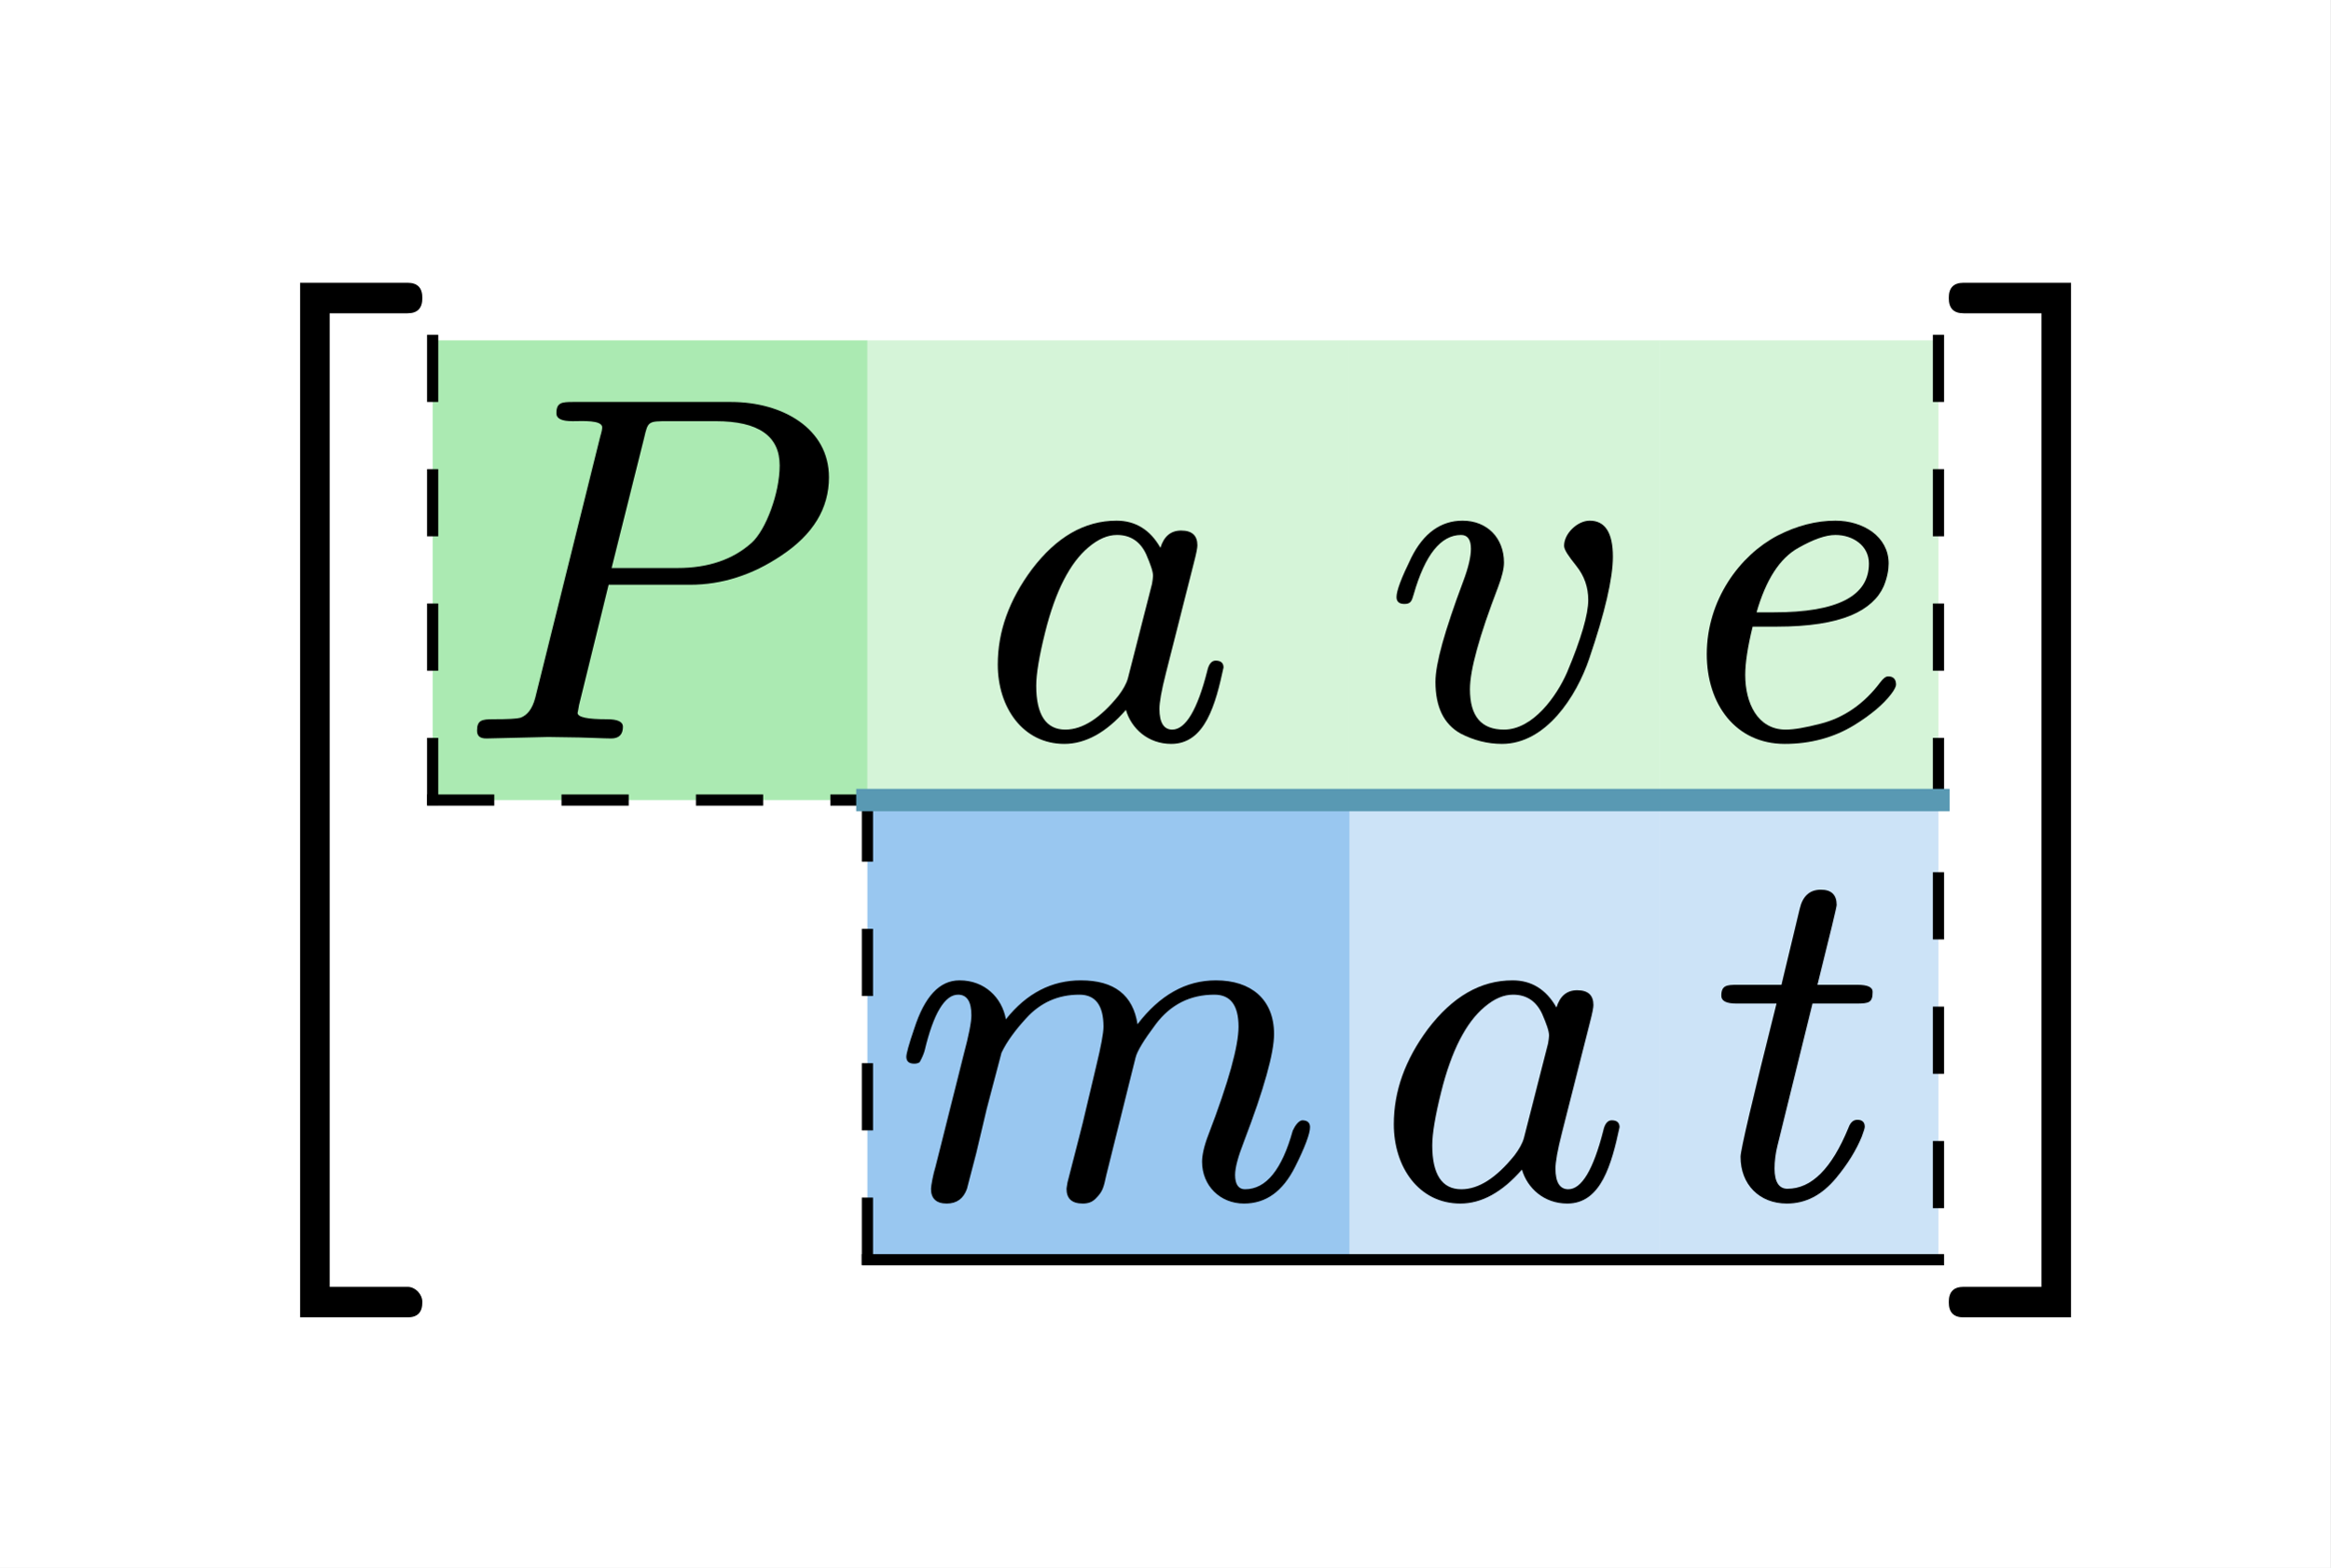
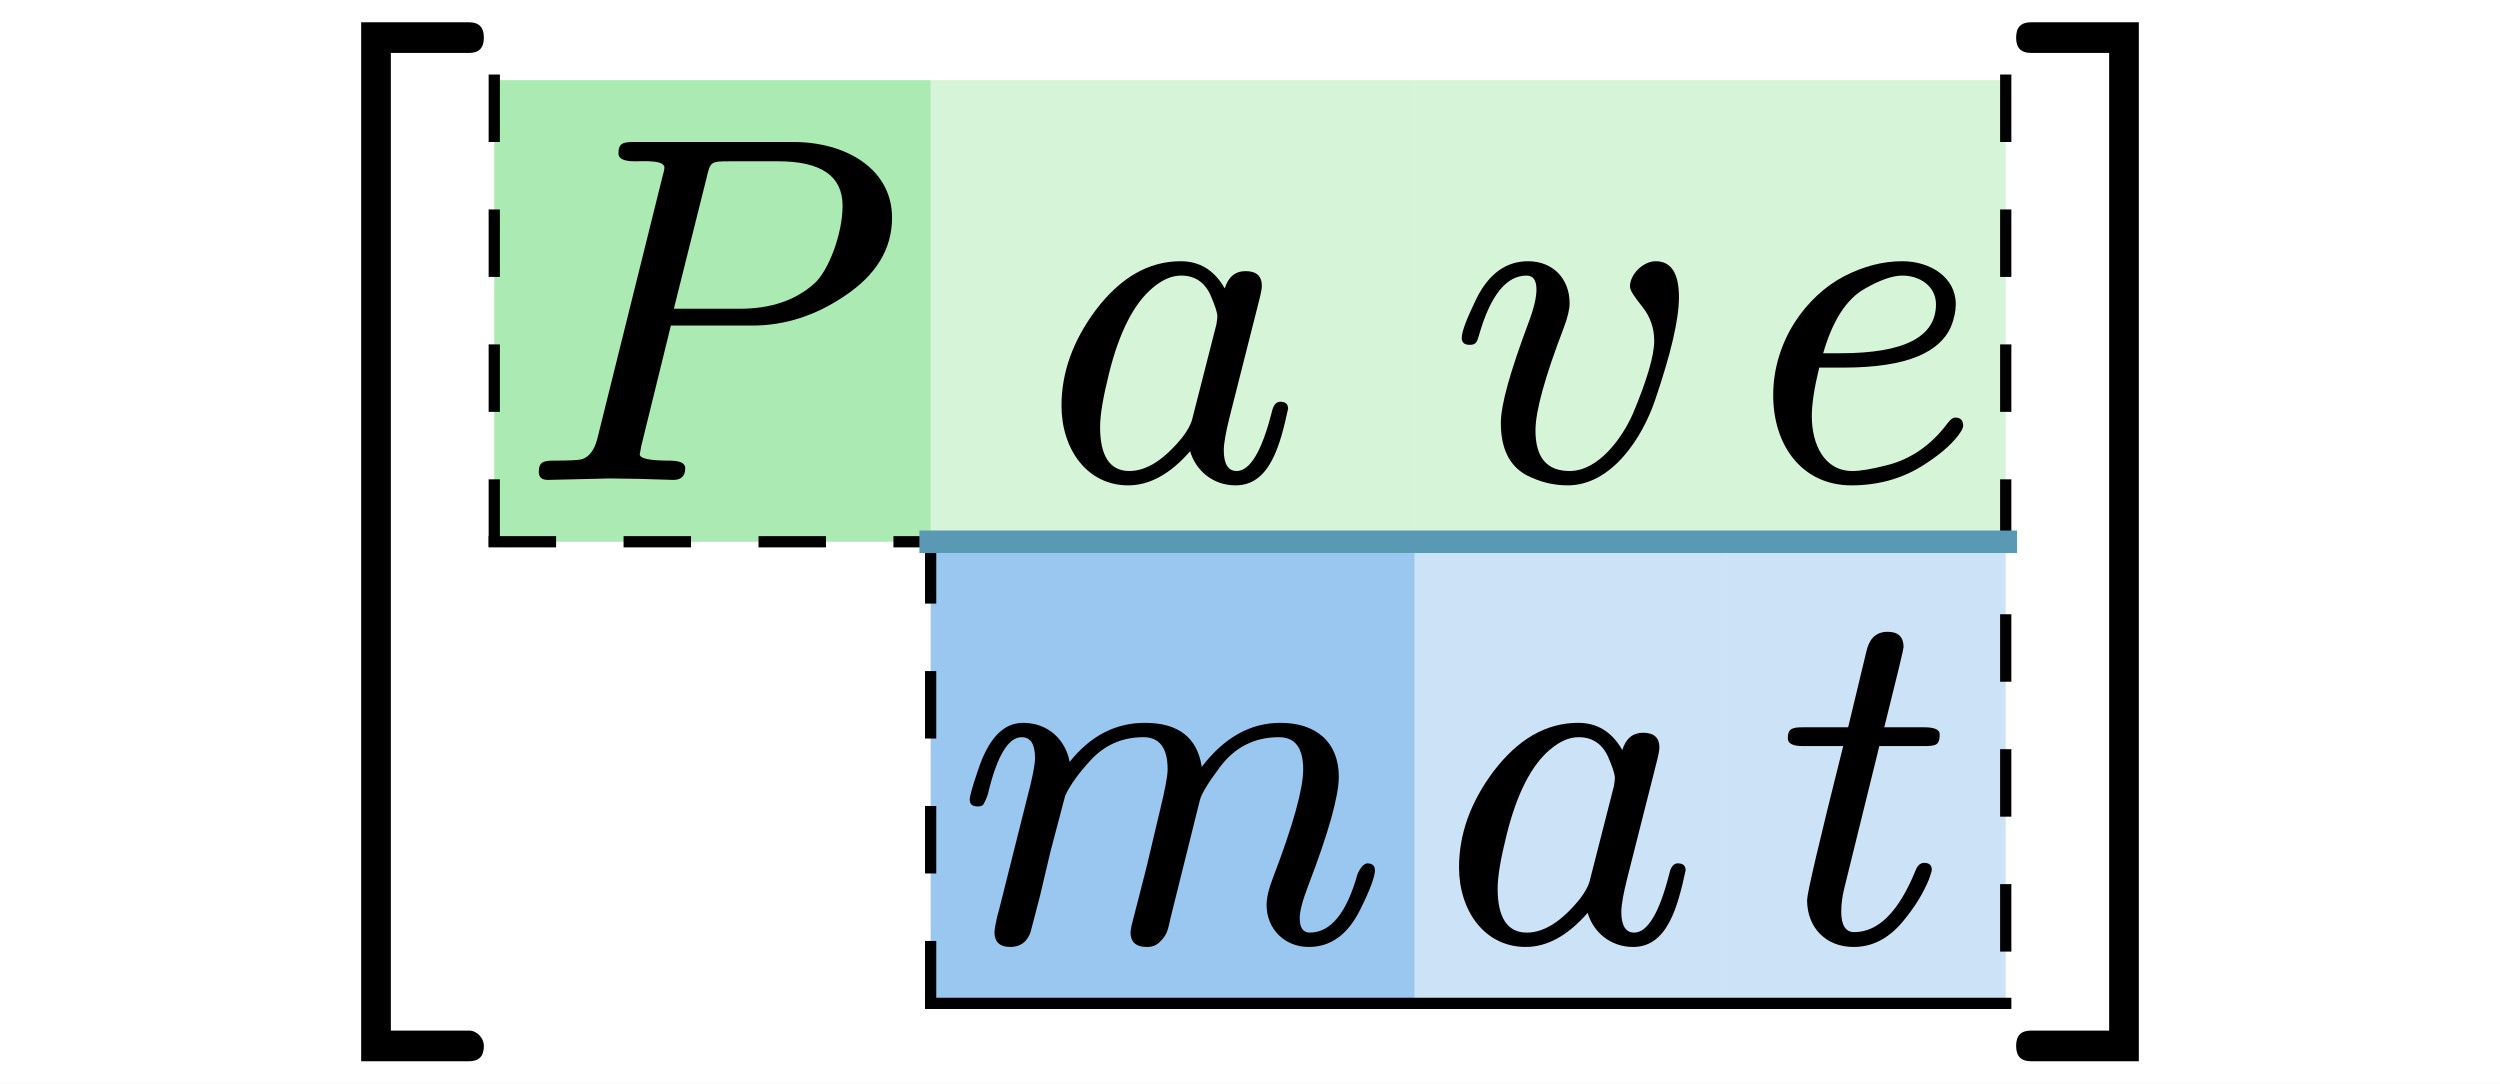
- <svg xmlns="http://www.w3.org/2000/svg" xmlns:xlink="http://www.w3.org/1999/xlink" class="typst-doc" viewBox="0 0 104 70" width="104pt" height="70pt">
+ <svg xmlns="http://www.w3.org/2000/svg" xmlns:xlink="http://www.w3.org/1999/xlink" class="typst-doc" viewBox="0 0 111.166 48.18" width="111.166pt" height="48.18pt">
  <g>
    <g transform="translate(0 0)">
-       <path class="typst-shape" fill="#ffffff" d="M 0 0 L 0 70 L 104 70 L 104 0 Z " />
+       <path class="typst-shape" fill="#ffffff" d="M 0 0 L 0 48.18 L 111.166 48.18 L 111.166 0 Z " />
    </g>
-     <g transform="translate(8.333333 41.22333)">
+     <g transform="translate(11 29.59)">
      <g class="typst-text" transform="scale(1, -1)">
        <use xlink:href="#g5C4FB91E8E3577D31232A0CF2A0651A0" x="0" fill="#000000" />
      </g>
    </g>
-     <g transform="translate(19.31133 15.19733)">
+     <g transform="translate(21.978 3.564)">
      <g class="typst-group">
        <g>
          <g transform="translate(0 0)">
            <path class="typst-shape" fill="#2ecc4066" d="M 0 0 L 0 20.526 L 19.404 20.526 L 19.404 0 Z " />
          </g>
          <g transform="translate(19.404 0)">
            <path class="typst-shape" fill="#2ecc4033" d="M 0 0 L 0 20.526 L 21.516 20.526 L 21.516 0 Z " />
          </g>
          <g transform="translate(19.404 20.526)">
            <path class="typst-shape" fill="#0074d966" d="M 0 0 L 0 20.526 L 21.516 20.526 L 21.516 0 Z " />
          </g>
          <g transform="translate(40.92 0)">
            <path class="typst-shape" fill="#2ecc4033" d="M 0 0 L 0 20.526 L 13.838 20.526 L 13.838 0 Z " />
          </g>
          <g transform="translate(40.92 20.526)">
            <path class="typst-shape" fill="#0074d933" d="M 0 0 L 0 20.526 L 13.838 20.526 L 13.838 0 Z " />
          </g>
          <g transform="translate(54.758 0)">
            <path class="typst-shape" fill="#2ecc4033" d="M 0 0 L 0 20.526 L 12.452 20.526 L 12.452 0 Z " />
          </g>
          <g transform="translate(54.758 20.526)">
            <path class="typst-shape" fill="#0074d933" d="M 0 0 L 0 20.526 L 12.452 20.526 L 12.452 0 Z " />
          </g>
          <g transform="translate(0 -0.25)">
            <path class="typst-shape" fill="none" stroke="#000000" stroke-width="0.5" stroke-linecap="butt" stroke-linejoin="miter" stroke-miterlimit="4" stroke-dashoffset="0" stroke-dasharray="3 3" d="M 0 0 L 0 21.026 " />
          </g>
          <g transform="translate(19.404 20.276)">
            <path class="typst-shape" fill="none" stroke="#000000" stroke-width="0.5" stroke-linecap="butt" stroke-linejoin="miter" stroke-miterlimit="4" stroke-dashoffset="0" stroke-dasharray="3 3" d="M 0 0 L 0 21.026 " />
          </g>
          <g transform="translate(67.21 -0.25)">
            <path class="typst-shape" fill="none" stroke="#000000" stroke-width="0.5" stroke-linecap="butt" stroke-linejoin="miter" stroke-miterlimit="4" stroke-dashoffset="0" stroke-dasharray="3 3" d="M 0 0 L 0 41.552 " />
          </g>
          <g transform="translate(-0.25 20.526)">
            <path class="typst-shape" fill="none" stroke="#000000" stroke-width="0.5" stroke-linecap="butt" stroke-linejoin="miter" stroke-miterlimit="4" stroke-dashoffset="0" stroke-dasharray="3 3" d="M 0 0 L 19.904 0 " />
          </g>
          <g transform="translate(19.154 41.052)">
            <path class="typst-shape" fill="none" stroke="#000000" stroke-width="0.5" stroke-linecap="butt" stroke-linejoin="miter" stroke-miterlimit="4" stroke-dashoffset="0" stroke-dasharray="" d="M 0 0 L 48.306 0 " />
          </g>
          <g transform="translate(18.904 20.526)">
            <path class="typst-shape" fill="none" stroke="#5999b3" stroke-width="1" stroke-linecap="butt" stroke-linejoin="miter" stroke-miterlimit="4" d="M 0 0 L 48.806 0 " />
          </g>
          <g transform="translate(1.1 17.776)">
            <g class="typst-text" transform="scale(1, -1)">
              <use xlink:href="#g2FBD83DFC93E6706D5819627812765B9" x="0" fill="#000000" />
            </g>
          </g>
          <g transform="translate(19.404 0)">
            <g class="typst-group">
              <g>
                <g transform="translate(4.939 17.776)">
                  <g class="typst-text" transform="scale(1, -1)">
                    <use xlink:href="#g9D56287D27BD388ACE6C87478196EA9" x="0" fill="#000000" />
                  </g>
                </g>
              </g>
            </g>
          </g>
          <g transform="translate(40.92 0)">
            <g class="typst-group">
              <g>
                <g transform="translate(1.463 17.776)">
                  <g class="typst-text" transform="scale(1, -1)">
                    <use xlink:href="#gA1411B23F047B67BBAC496FFC184E9B0" x="0" fill="#000000" />
                  </g>
                </g>
              </g>
            </g>
          </g>
          <g transform="translate(54.758 0)">
            <g class="typst-group">
              <g>
                <g transform="translate(1.1 17.776)">
                  <g class="typst-text" transform="scale(1, -1)">
                    <use xlink:href="#g39815C2950C7BCAC904FDF24D59C9763" x="0" fill="#000000" />
                  </g>
                </g>
              </g>
            </g>
          </g>
          <g transform="translate(0 20.526)">
            <g class="typst-group">
              <g>
                <g transform="translate(19.404 0)">
                  <g class="typst-group">
                    <g>
                      <g transform="translate(1.1 17.776)">
                        <g class="typst-text" transform="scale(1, -1)">
                          <use xlink:href="#g8E1A76C0AA75F95F63225D46762D990D" x="0" fill="#000000" />
                        </g>
                      </g>
                    </g>
                  </g>
                </g>
                <g transform="translate(40.92 0)">
                  <g class="typst-group">
                    <g>
                      <g transform="translate(1.1 17.776)">
                        <g class="typst-text" transform="scale(1, -1)">
                          <use xlink:href="#g9D56287D27BD388ACE6C87478196EA9" x="0" fill="#000000" />
                        </g>
                      </g>
                    </g>
                  </g>
                </g>
                <g transform="translate(54.758 0)">
                  <g class="typst-group">
                    <g>
                      <g transform="translate(2.255 17.776)">
                        <g class="typst-text" transform="scale(1, -1)">
                          <use xlink:href="#gA8DA737847ACD8A1EC7D4F73BACE4D1C" x="0" fill="#000000" />
                        </g>
                      </g>
                    </g>
                  </g>
                </g>
              </g>
            </g>
          </g>
        </g>
      </g>
    </g>
-     <g transform="translate(86.52133 41.22333)">
+     <g transform="translate(89.188 29.59)">
      <g class="typst-text" transform="scale(1, -1)">
        <use xlink:href="#g8E6B21DE3FD589443CA83B646148E213" x="0" fill="#000000" />
      </g>
    </g>
  </g>
  <defs id="glyph">
    <symbol id="g5C4FB91E8E3577D31232A0CF2A0651A0" overflow="visible">
      <path d="M 9.856 -16.236 L 6.38 -16.236 L 6.38 27.236 L 9.856 27.236 C 10.296 27.236 10.516 27.456 10.516 27.918 C 10.516 28.38 10.296 28.6 9.856 28.6 L 5.06 28.6 L 5.06 -17.6 L 9.856 -17.6 C 10.296 -17.6 10.516 -17.38 10.516 -16.918 C 10.516 -16.566 10.208 -16.236 9.856 -16.236 Z " />
    </symbol>
    <symbol id="g2FBD83DFC93E6706D5819627812765B9" overflow="visible">
      <path d="M 12.21 15.026 L 5.17 15.026 C 4.664 15.026 4.422 15.004 4.422 14.52 C 4.422 14.278 4.664 14.168 5.148 14.168 C 5.588 14.168 6.468 14.234 6.468 13.882 C 6.468 13.838 6.446 13.706 6.38 13.486 L 3.476 1.804 C 3.344 1.32 3.124 1.034 2.816 0.924 C 2.662 0.88 2.266 0.858 1.584 0.858 C 1.1 0.858 0.88 0.814 0.88 0.352 C 0.88 0.11 1.012 0 1.298 0 L 4.048 0.066 L 5.456 0.044 C 5.698 0.044 6.578 0 6.864 0 C 7.216 0 7.392 0.176 7.392 0.528 C 7.392 0.748 7.15 0.858 6.688 0.858 C 5.808 0.858 5.368 0.946 5.368 1.144 C 5.368 1.144 5.39 1.21 5.434 1.496 L 6.754 6.864 L 10.384 6.864 C 11.814 6.864 13.178 7.304 14.454 8.162 C 15.884 9.108 16.588 10.274 16.588 11.66 C 16.588 13.838 14.52 15.026 12.21 15.026 Z M 11.528 14.168 C 13.442 14.168 14.388 13.508 14.388 12.188 C 14.388 10.956 13.772 9.306 13.134 8.734 C 12.298 7.986 11.198 7.612 9.834 7.612 L 6.886 7.612 L 8.338 13.42 C 8.514 14.168 8.514 14.168 9.438 14.168 Z " />
    </symbol>
    <symbol id="g9D56287D27BD388ACE6C87478196EA9" overflow="visible">
      <path d="M 10.956 3.168 C 10.956 3.366 10.846 3.476 10.604 3.476 C 10.428 3.476 10.296 3.322 10.23 3.014 C 9.79 1.276 9.262 0.396 8.668 0.396 C 8.294 0.396 8.096 0.704 8.096 1.32 C 8.096 1.606 8.184 2.134 8.382 2.904 L 9.636 7.854 C 9.746 8.272 9.79 8.514 9.79 8.624 C 9.79 9.064 9.548 9.284 9.064 9.284 C 8.602 9.284 8.294 9.02 8.14 8.514 C 7.678 9.328 7.018 9.724 6.182 9.724 C 4.752 9.724 3.498 8.998 2.398 7.546 C 1.386 6.182 0.88 4.774 0.88 3.3 C 0.88 1.386 2.002 -0.242 3.85 -0.242 C 4.796 -0.242 5.72 0.264 6.6 1.276 C 6.842 0.44 7.59 -0.242 8.624 -0.242 C 10.142 -0.242 10.604 1.54 10.956 3.168 Z M 7.502 8.228 C 7.7 7.766 7.81 7.458 7.81 7.26 C 7.81 7.172 7.788 7.062 7.766 6.908 L 6.688 2.684 C 6.622 2.442 6.468 2.178 6.27 1.914 C 5.456 0.902 4.664 0.396 3.894 0.396 C 3.036 0.396 2.596 1.056 2.596 2.354 C 2.596 2.882 2.728 3.674 2.992 4.73 C 3.454 6.6 4.114 7.854 4.928 8.536 C 5.368 8.91 5.786 9.086 6.204 9.086 C 6.798 9.086 7.238 8.8 7.502 8.228 Z " />
    </symbol>
    <symbol id="gA1411B23F047B67BBAC496FFC184E9B0" overflow="visible">
      <path d="M 8.118 8.602 C 8.118 8.426 8.316 8.14 8.668 7.7 C 9.02 7.26 9.196 6.754 9.196 6.182 C 9.196 5.544 8.888 4.466 8.25 2.948 C 7.788 1.892 6.732 0.396 5.434 0.396 C 4.422 0.396 3.916 0.99 3.916 2.2 C 3.916 3.058 4.334 4.576 5.17 6.754 C 5.346 7.216 5.434 7.59 5.434 7.854 C 5.434 8.954 4.686 9.724 3.586 9.724 C 2.618 9.724 1.848 9.174 1.298 8.074 C 0.858 7.172 0.638 6.6 0.638 6.314 C 0.638 6.116 0.748 6.006 0.99 6.006 C 1.276 6.006 1.32 6.138 1.408 6.446 C 1.914 8.206 2.618 9.086 3.52 9.086 C 3.806 9.086 3.96 8.888 3.96 8.47 C 3.96 8.118 3.85 7.634 3.608 6.996 C 2.794 4.818 2.376 3.344 2.376 2.53 C 2.376 1.408 2.75 0.638 3.498 0.22 C 4.092 -0.088 4.708 -0.242 5.346 -0.242 C 7.304 -0.242 8.668 1.87 9.24 3.564 C 9.944 5.632 10.296 7.15 10.296 8.118 C 10.296 9.196 9.944 9.724 9.262 9.724 C 8.712 9.724 8.118 9.152 8.118 8.602 Z " />
    </symbol>
    <symbol id="g39815C2950C7BCAC904FDF24D59C9763" overflow="visible">
      <path d="M 2.728 2.838 C 2.728 3.366 2.838 4.092 3.058 4.994 L 4.136 4.994 C 5.566 4.994 6.666 5.17 7.458 5.5 C 8.184 5.808 8.668 6.248 8.91 6.798 C 9.064 7.172 9.13 7.524 9.13 7.81 C 9.13 9.02 7.986 9.724 6.754 9.724 C 5.896 9.724 5.038 9.504 4.18 9.064 C 2.486 8.184 1.012 6.182 1.012 3.762 C 1.012 1.518 2.31 -0.242 4.488 -0.242 C 5.654 -0.242 6.688 0.044 7.59 0.594 C 8.338 1.056 8.888 1.518 9.24 1.98 C 9.394 2.178 9.46 2.332 9.46 2.398 C 9.46 2.64 9.35 2.772 9.108 2.772 C 8.998 2.772 8.888 2.684 8.756 2.508 C 8.03 1.54 7.128 0.924 6.094 0.66 C 5.412 0.484 4.906 0.396 4.532 0.396 C 3.278 0.396 2.728 1.584 2.728 2.838 Z M 8.25 7.81 C 8.25 6.358 6.842 5.632 4.004 5.632 L 3.234 5.632 C 3.652 7.084 4.268 8.052 5.104 8.514 C 5.764 8.888 6.314 9.086 6.754 9.086 C 7.546 9.086 8.25 8.602 8.25 7.81 Z " />
    </symbol>
    <symbol id="g8E1A76C0AA75F95F63225D46762D990D" overflow="visible">
      <path d="M 14.454 9.724 C 13.112 9.724 11.946 9.064 10.956 7.766 C 10.758 9.064 9.922 9.724 8.426 9.724 C 7.128 9.724 6.006 9.152 5.082 7.986 C 4.906 8.954 4.136 9.724 3.014 9.724 C 2.112 9.724 1.452 8.998 0.99 7.568 C 0.748 6.864 0.638 6.446 0.638 6.314 C 0.638 6.116 0.748 6.006 0.99 6.006 C 1.1 6.006 1.166 6.028 1.232 6.072 C 1.342 6.27 1.408 6.424 1.452 6.578 C 1.848 8.25 2.354 9.086 2.948 9.086 C 3.344 9.086 3.542 8.778 3.542 8.162 C 3.542 7.876 3.432 7.282 3.19 6.38 L 1.936 1.386 C 1.848 1.122 1.738 0.55 1.738 0.418 C 1.738 -0.022 1.98 -0.242 2.442 -0.242 C 2.882 -0.242 3.19 -0.022 3.344 0.418 C 3.366 0.528 3.52 1.078 3.762 2.024 L 4.224 3.982 L 4.884 6.49 C 5.126 6.996 5.5 7.502 5.984 8.03 C 6.622 8.734 7.414 9.086 8.36 9.086 C 9.086 9.086 9.438 8.602 9.438 7.656 C 9.438 7.37 9.328 6.776 9.108 5.874 L 8.514 3.366 C 8.36 2.728 8.008 1.408 7.832 0.704 C 7.81 0.55 7.788 0.462 7.788 0.418 C 7.788 -0.022 8.03 -0.242 8.514 -0.242 C 8.756 -0.242 8.932 -0.176 9.086 -0.022 C 9.416 0.308 9.438 0.462 9.57 1.056 L 10.868 6.27 C 10.934 6.556 11.242 7.062 11.77 7.766 C 12.43 8.646 13.31 9.086 14.388 9.086 C 15.114 9.086 15.466 8.602 15.466 7.656 C 15.466 6.798 15.026 5.192 14.124 2.838 C 13.926 2.332 13.838 1.914 13.838 1.628 C 13.838 0.55 14.652 -0.242 15.708 -0.242 C 16.698 -0.242 17.446 0.308 17.996 1.408 C 18.436 2.288 18.656 2.882 18.656 3.168 C 18.656 3.366 18.546 3.476 18.304 3.476 C 18.15 3.454 17.996 3.256 17.886 3.014 C 17.402 1.276 16.698 0.396 15.752 0.396 C 15.466 0.396 15.312 0.616 15.312 1.034 C 15.312 1.364 15.444 1.848 15.708 2.53 C 16.61 4.884 17.05 6.49 17.05 7.326 C 17.05 8.888 16.016 9.724 14.454 9.724 Z " />
    </symbol>
    <symbol id="gA8DA737847ACD8A1EC7D4F73BACE4D1C" overflow="visible">
      <path d="M 7.26 9.218 C 7.26 9.416 7.04 9.526 6.578 9.526 L 4.796 9.526 C 5.368 11.814 5.654 13.002 5.654 13.09 C 5.654 13.552 5.412 13.772 4.95 13.772 C 4.444 13.772 4.136 13.486 4.004 12.914 L 3.19 9.526 L 1.232 9.526 C 0.748 9.526 0.506 9.504 0.506 9.042 C 0.506 8.8 0.726 8.69 1.188 8.69 L 2.97 8.69 C 1.892 4.4 1.364 2.134 1.364 1.848 C 1.364 0.616 2.2 -0.242 3.432 -0.242 C 4.268 -0.242 4.994 0.132 5.632 0.902 C 6.16 1.54 6.534 2.156 6.776 2.75 C 6.864 2.992 6.908 3.124 6.908 3.19 C 6.908 3.388 6.798 3.498 6.578 3.498 C 6.402 3.498 6.27 3.388 6.182 3.146 C 5.434 1.32 4.532 0.418 3.454 0.418 C 3.08 0.418 2.882 0.726 2.882 1.32 C 2.882 1.65 2.926 2.002 3.014 2.354 L 4.576 8.69 L 6.534 8.69 C 7.106 8.69 7.26 8.734 7.26 9.218 Z " />
    </symbol>
    <symbol id="g8E6B21DE3FD589443CA83B646148E213" overflow="visible">
      <path d="M 1.122 -17.6 L 5.918 -17.6 L 5.918 28.6 L 1.122 28.6 C 0.682 28.6 0.462 28.38 0.462 27.918 C 0.462 27.456 0.682 27.236 1.122 27.236 L 4.598 27.236 L 4.598 -16.236 L 1.122 -16.236 C 0.682 -16.236 0.462 -16.456 0.462 -16.918 C 0.462 -17.38 0.682 -17.6 1.122 -17.6 Z " />
    </symbol>
  </defs>
</svg>
